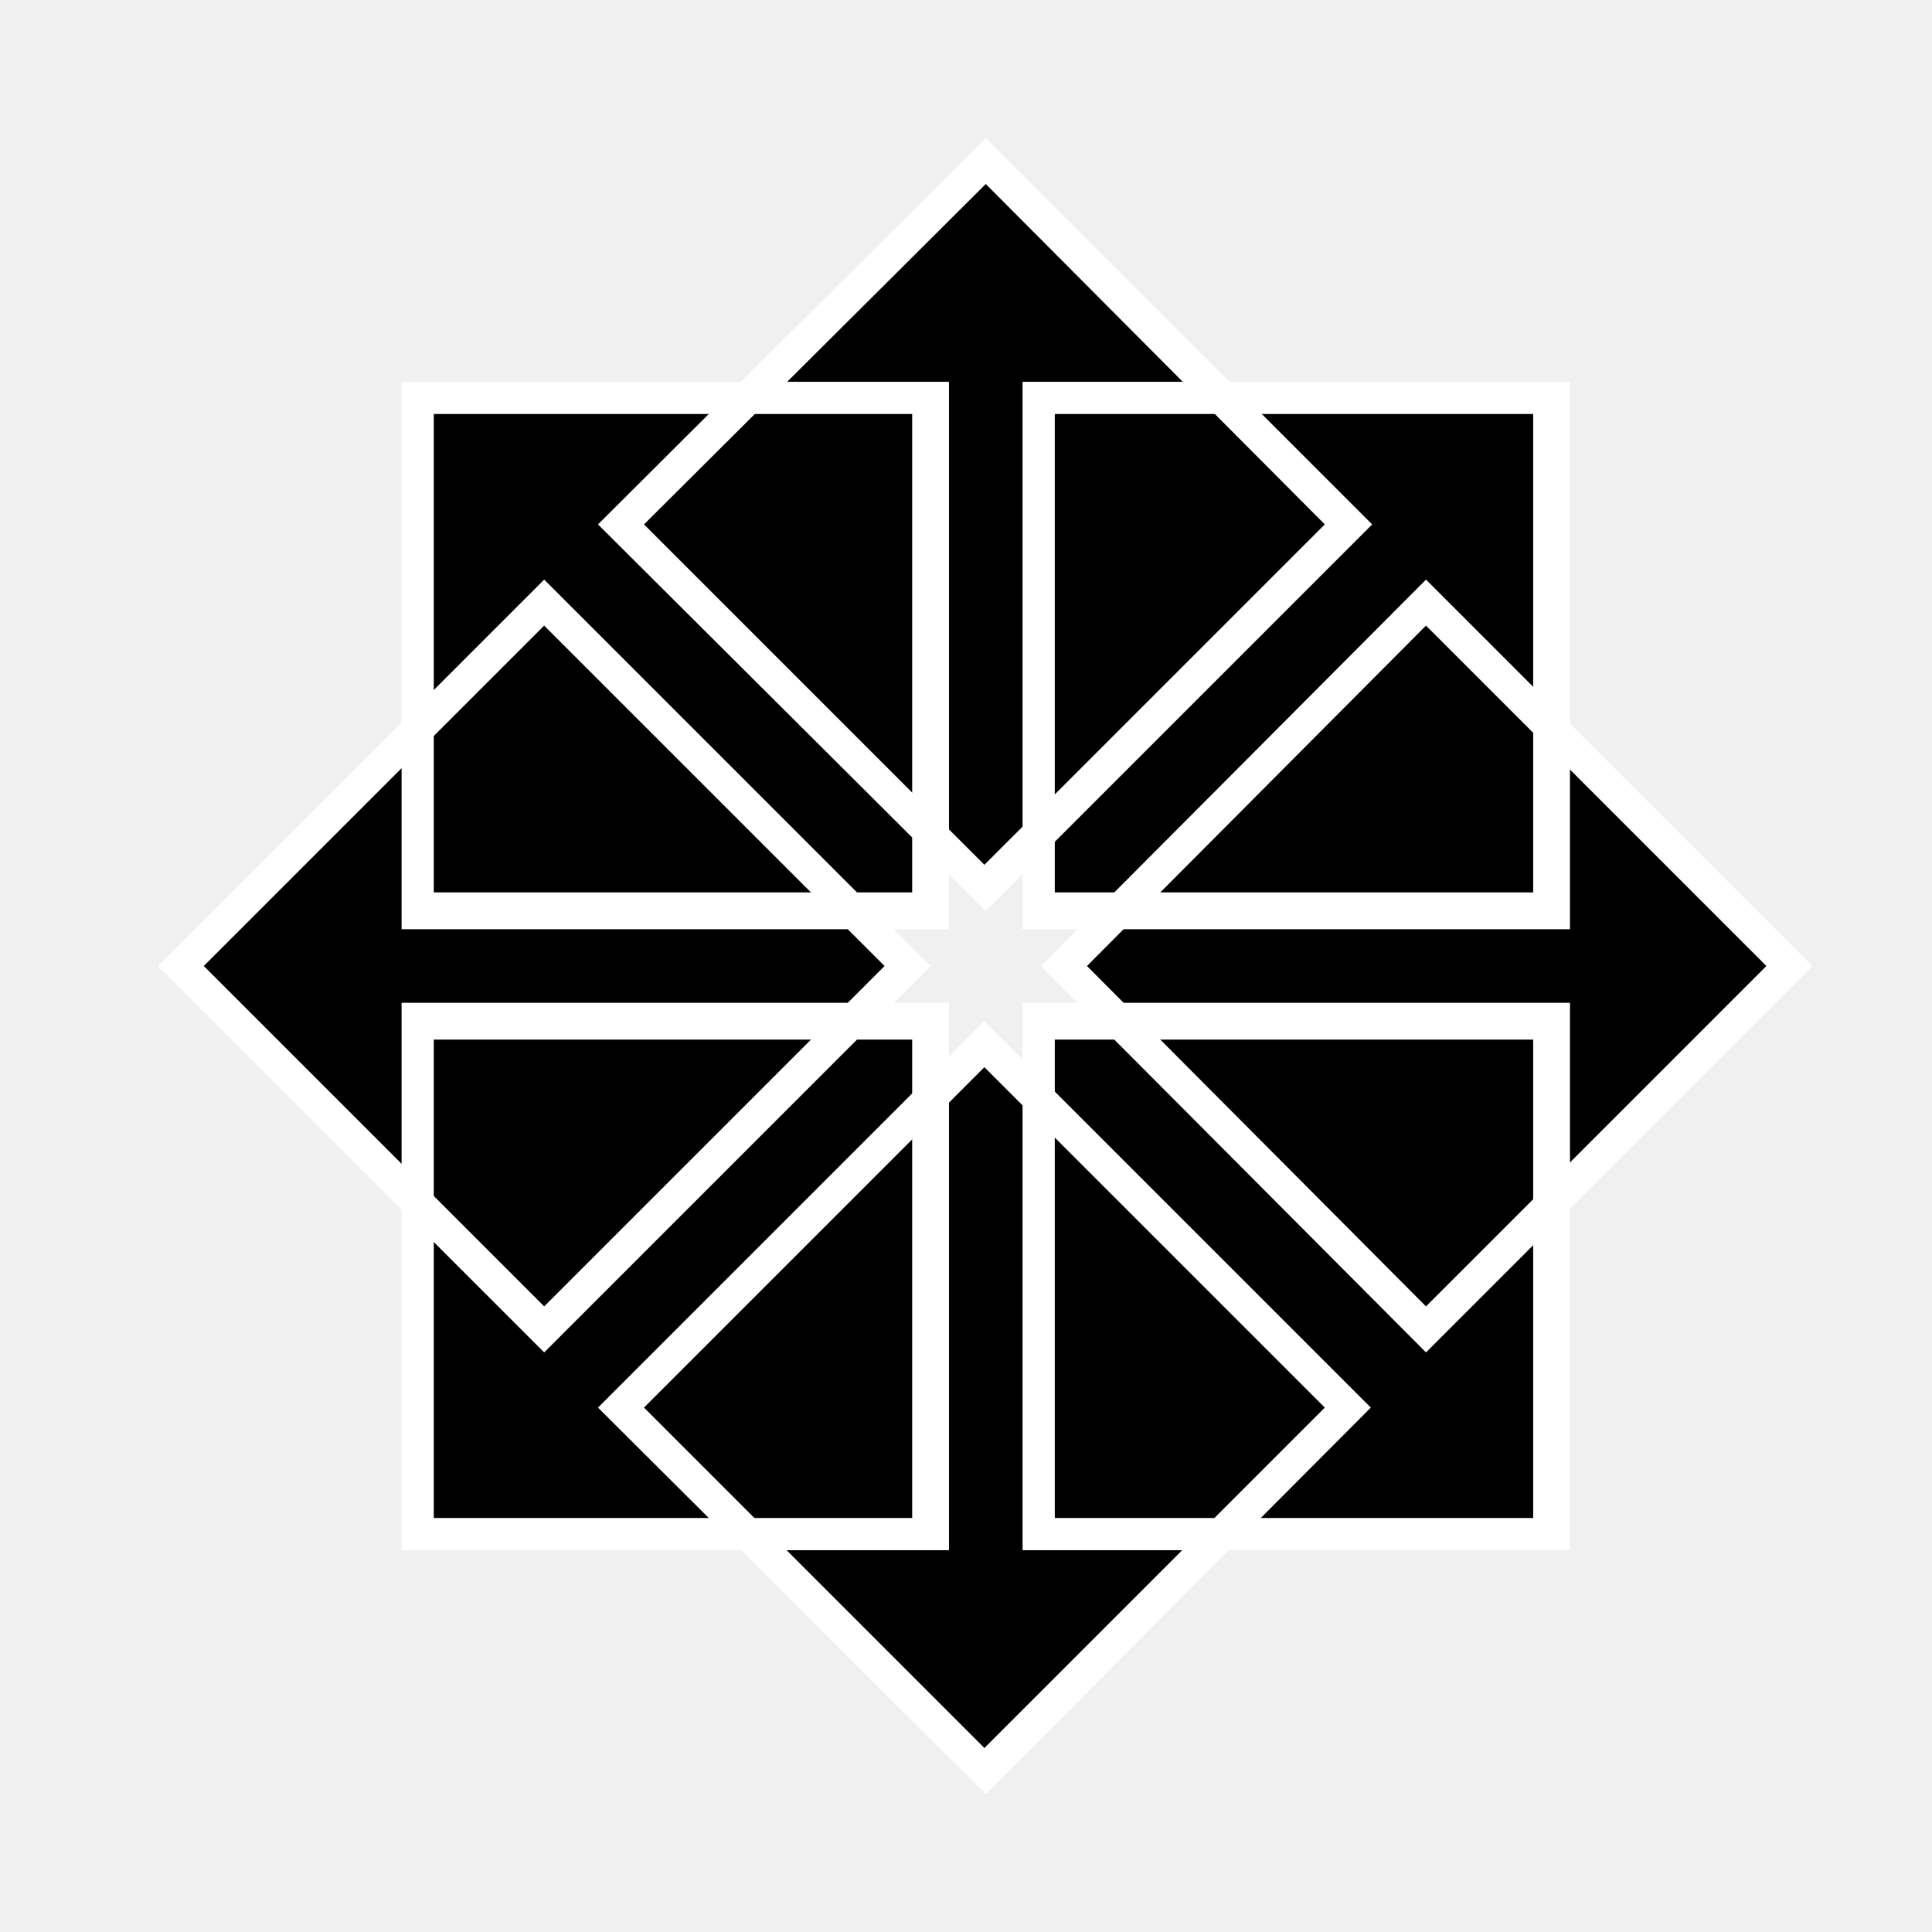
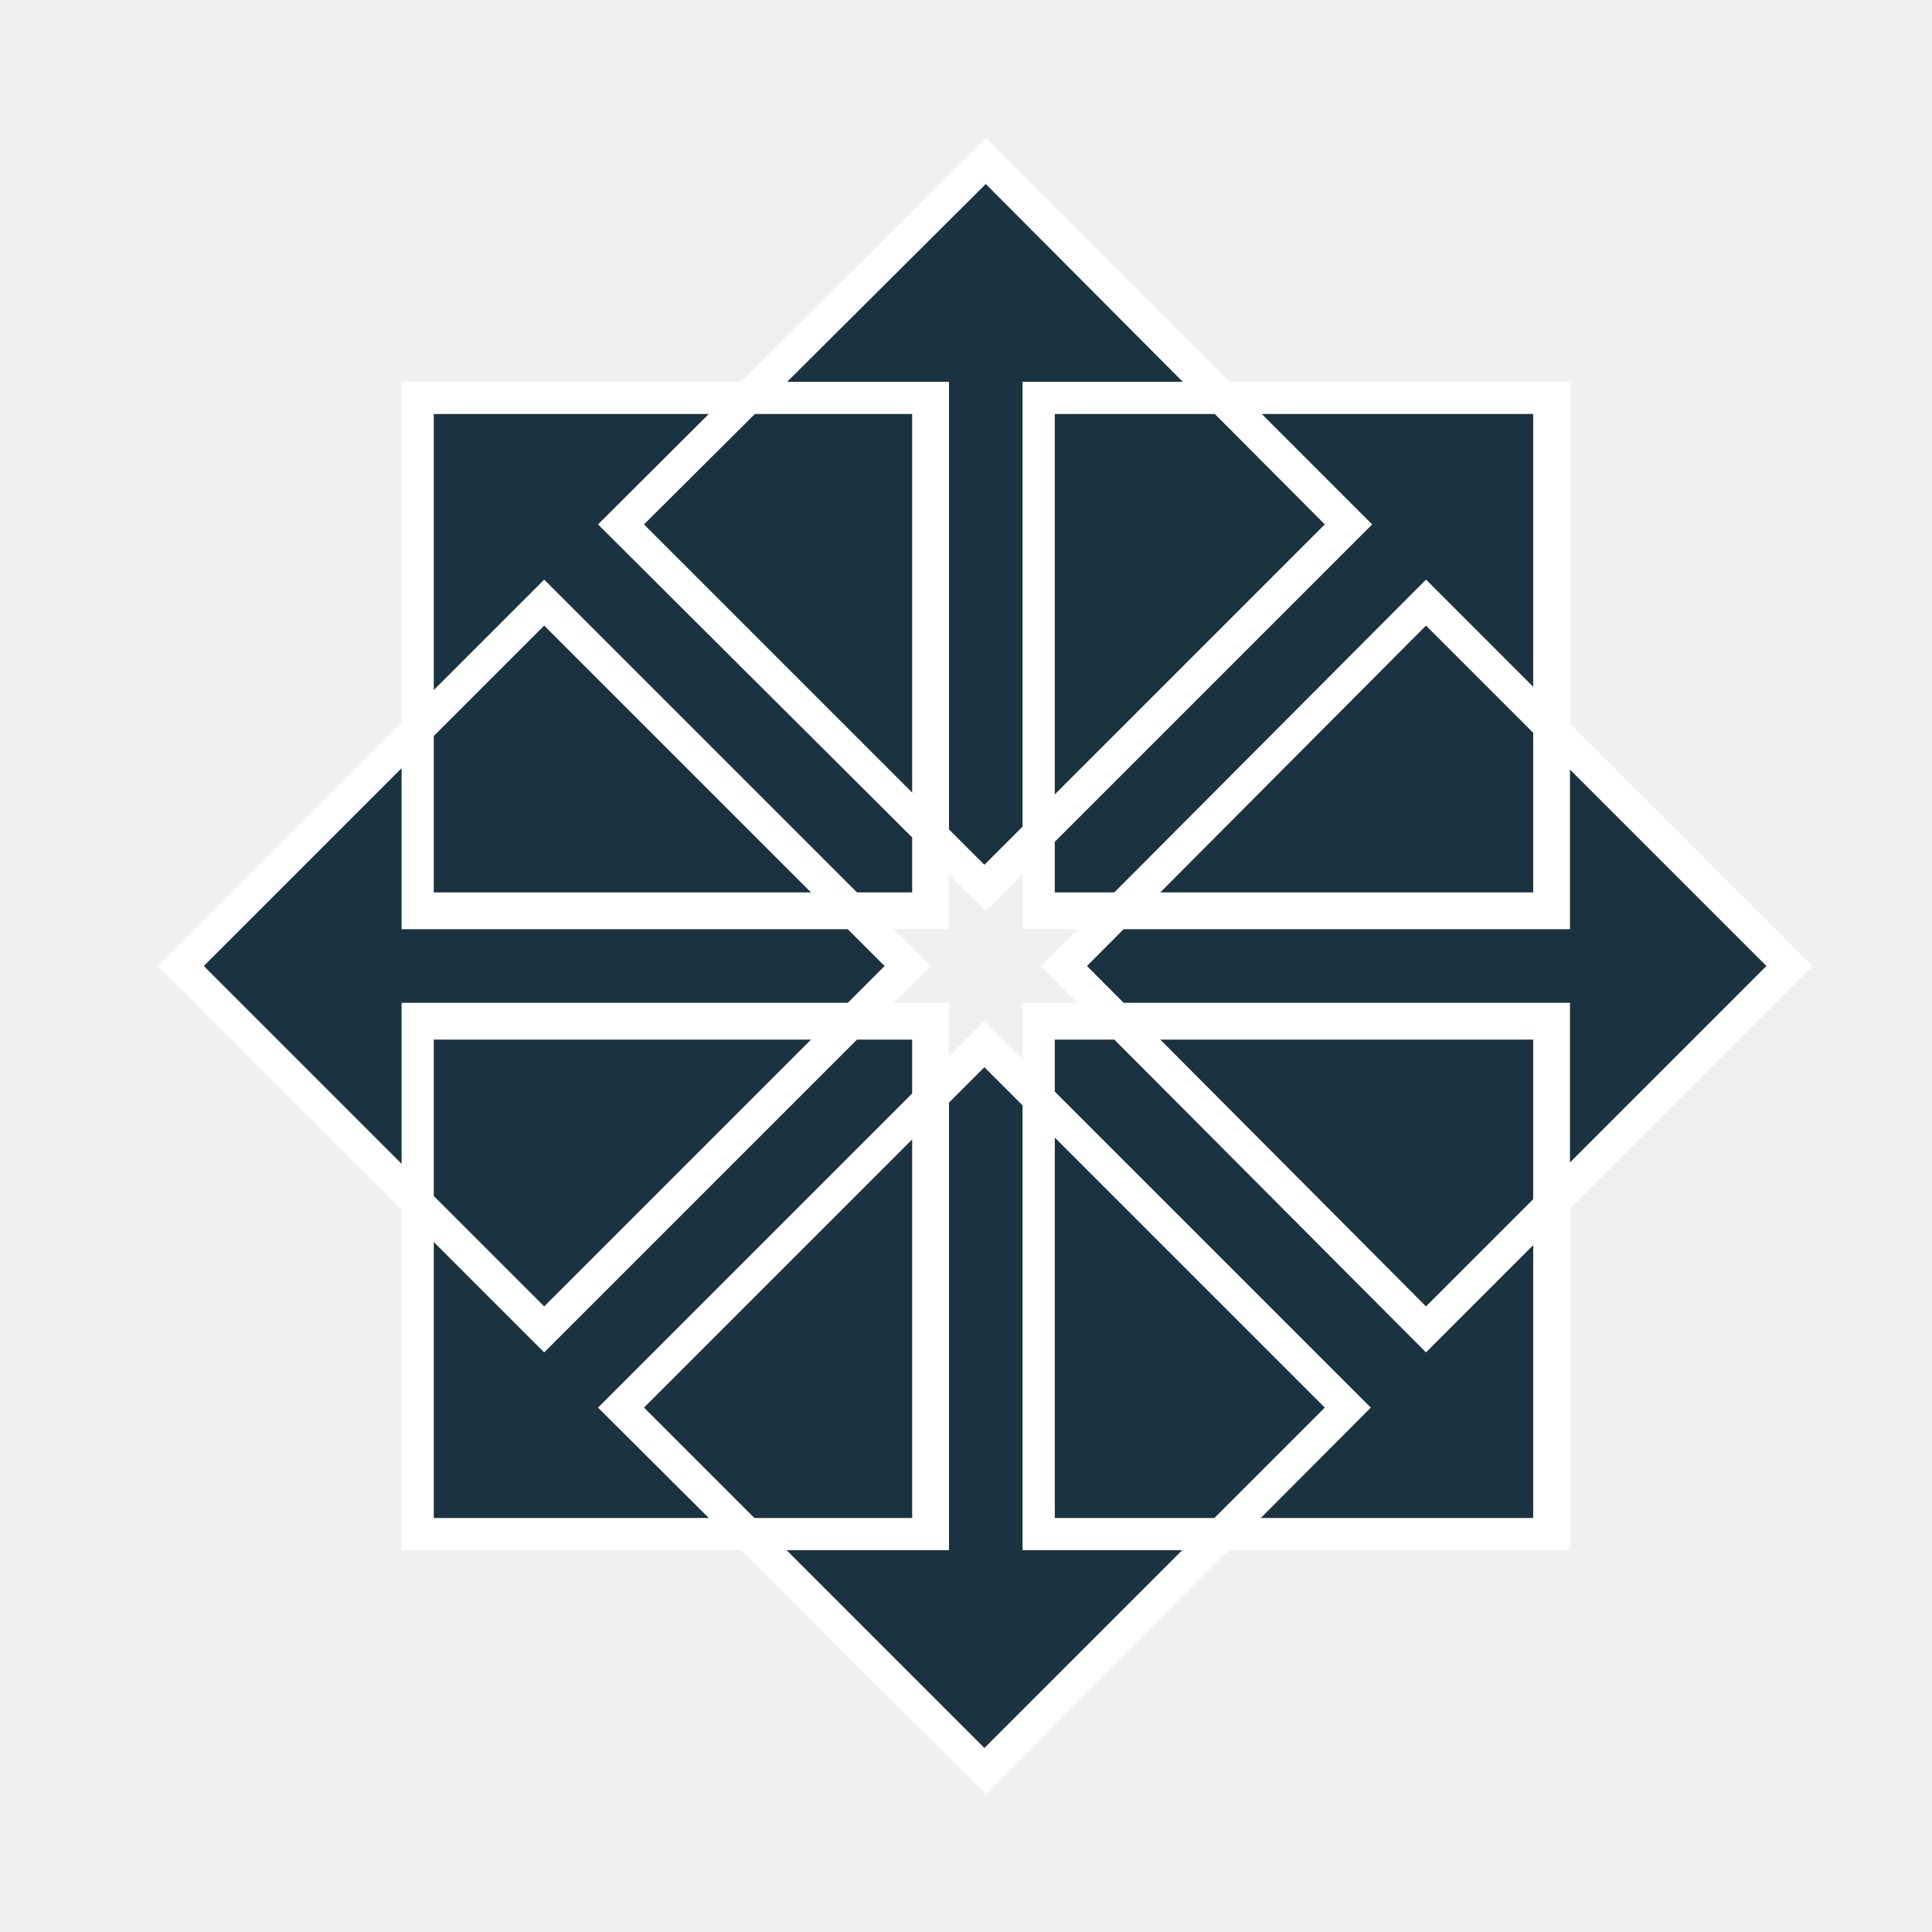
<svg xmlns="http://www.w3.org/2000/svg" id="svg4300" viewBox="0 0 42 42">
  <defs>
    <style>.cls-1{fill:#fff}</style>
  </defs>
  <g id="g12802">
    <g id="g12804">
      <g id="g12806">
-         <path d="M18.54 19.68l1.3 1.32-1.3 1.28h-9.2v4.38L3.74 21l5.6-5.54v4.26z" id="path12808" />
+         <path fill="#1B3240" d="M18.54 19.68l1.3 1.32-1.3 1.28h-9.2v4.38L3.74 21l5.6-5.54v4.26z" id="path12808" />
      </g>
    </g>
  </g>
  <g id="g12768">
    <g id="g12770">
      <g id="g12772">
-         <path d="M22.76 18.17l-1.28 1.3-1.28-1.3V9h-4.37l5.65-5.6L27 9h-4.24v9.2z" id="path12774" />
+         <path fill="#1B3240" d="M22.76 18.17l-1.28 1.3-1.28-1.3V9h-4.37l5.65-5.6L27 9h-4.24v9.2z" id="path12774" />
      </g>
    </g>
  </g>
  <g id="g12780">
    <g id="g12782">
-       <path d="M24.23 22.29L22.93 21l1.3-1.28h9.2v-4.36L39 21l-5.6 5.55v-4.26z" id="path12784" />
+       <path fill="#1B3240" d="M24.23 22.29L22.93 21l1.3-1.28h9.2v-4.36L39 21l-5.6 5.55v-4.26z" id="path12784" />
    </g>
  </g>
  <g id="g12790">
    <g id="g12792">
      <g id="g12794">
-         <path d="M20.05 23.86l1.28-1.3 1.28 1.3v9.2H27l-5.65 5.6-5.55-5.6h4.27z" id="path12796" />
+         <path fill="#1B3240" d="M20.05 23.86l1.28-1.3 1.28 1.3v9.2H27l-5.65 5.6-5.55-5.6h4.27z" id="path12796" />
      </g>
    </g>
  </g>
  <g id="rect12744">
-     <path d="M9 8.6h11.2v11.2H9z" />
+     <path fill="#1B3240" d="M9 8.6h11.2v11.2H9z" />
    <path class="cls-1" d="M20.63 20.2H8.73V8.3h11.9zm-11.2-.8h10.4V9H9.43z" />
  </g>
  <g id="rect12746">
-     <path d="M22.63 8.6h11.2v11.2h-11.2z" />
+     <path fill="#1B3240" d="M22.63 8.6h11.2v11.2h-11.2z" />
    <path class="cls-1" d="M34.13 20.2h-11.9V8.3h11.9zm-11.2-.8h10.4V9h-10.4z" />
  </g>
  <g id="rect12748">
-     <path d="M22.63 22.2h11.2v11.2h-11.2z" />
+     <path fill="#1B3240" d="M22.63 22.2h11.2v11.2h-11.2z" />
    <path class="cls-1" d="M34.13 33.7h-11.9V21.8h11.9zm-11.2-.7h10.4V22.6h-10.4z" />
  </g>
  <g id="rect12750">
-     <path d="M9 22.2h11.2v11.2H9z" />
+     <path fill="#1B3240" d="M9 22.2h11.2v11.2H9z" />
    <path class="cls-1" d="M20.63 33.7H8.73V21.8h11.9zM9.43 33h10.4V22.6H9.43z" />
  </g>
  <path class="cls-1" d="M11.83 29.4L3.43 21l8.4-8.4 8.4 8.4zM4.43 21l7.4 7.4 7.4-7.4-7.4-7.4z" id="rect12760" />
  <path class="cls-1" d="M21.43 19.8L13 11.4 21.43 3l8.4 8.4zM14 11.4l7.4 7.4 7.4-7.4L21.43 4z" id="rect12762" />
  <path class="cls-1" d="M31 29.4L22.63 21 31 12.6l8.4 8.4zM23.63 21L31 28.4l7.4-7.4-7.4-7.4z" id="rect12764" />
  <path class="cls-1" d="M21.43 39L13 30.6l8.4-8.4 8.4 8.4zM14 30.6l7.4 7.4 7.4-7.4-7.4-7.4z" id="rect12766" />
</svg>
